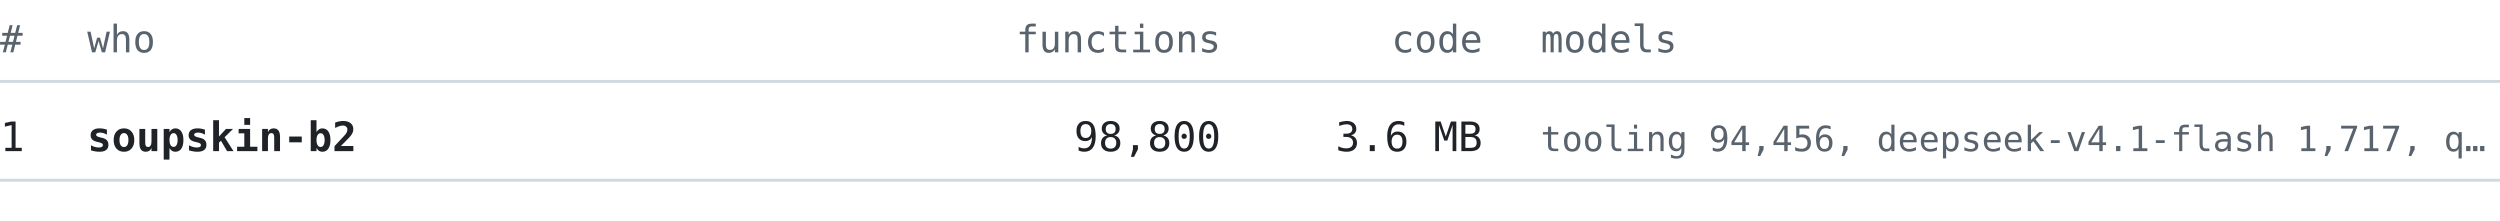
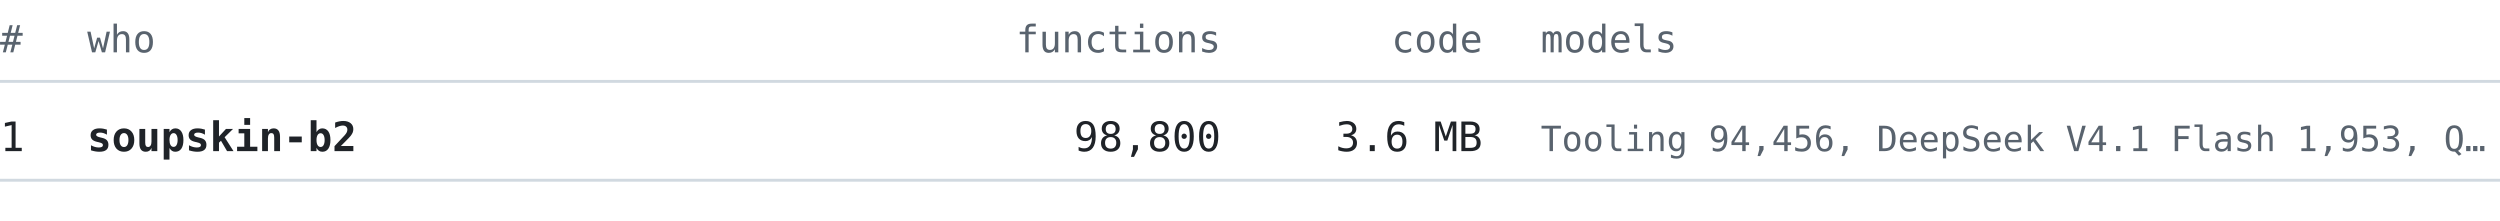
<svg xmlns="http://www.w3.org/2000/svg" width="860" height="76" viewBox="0 0 860 76" font-family="ui-monospace, SFMono-Regular, 'Cascadia Mono', Consolas, 'DejaVu Sans Mono', monospace">
  <text x="0" y="18" font-size="13" fill="#59636e" text-anchor="start" font-weight="normal">#</text>
  <text x="30" y="18" font-size="13" fill="#59636e" text-anchor="start" font-weight="normal">who</text>
  <text x="420" y="18" font-size="13" fill="#59636e" text-anchor="end" font-weight="normal">functions</text>
  <text x="510" y="18" font-size="13" fill="#59636e" text-anchor="end" font-weight="normal">code</text>
  <text x="530" y="18" font-size="13" fill="#59636e" text-anchor="start" font-weight="normal">models</text>
  <line x1="0" y1="28" x2="860" y2="28" stroke="#d1d9e0" stroke-width="1" />
  <text x="0" y="52" font-size="14" fill="#1f2328" text-anchor="start" font-weight="normal">1</text>
  <text x="30" y="52" font-size="14" fill="#1f2328" text-anchor="start" font-weight="bold">soupskin-b2</text>
  <text x="420" y="52" font-size="14" fill="#1f2328" text-anchor="end" font-weight="normal">98,800</text>
  <text x="510" y="52" font-size="14" fill="#1f2328" text-anchor="end" font-weight="normal">3.6 MB</text>
-   <text x="530" y="52" font-size="12" fill="#59636e" text-anchor="start" font-weight="normal">tooling 94,456, deepseek-v4.1-flash 1,717, q…</text>
+   <text x="530" y="52" font-size="12" fill="#59636e" text-anchor="start" font-weight="normal">Tooling 94,456, DeepSeek V4.1 Flash 1,953, Q…</text>
  <line x1="0" y1="62" x2="860" y2="62" stroke="#d1d9e0" stroke-width="1" />
</svg>
